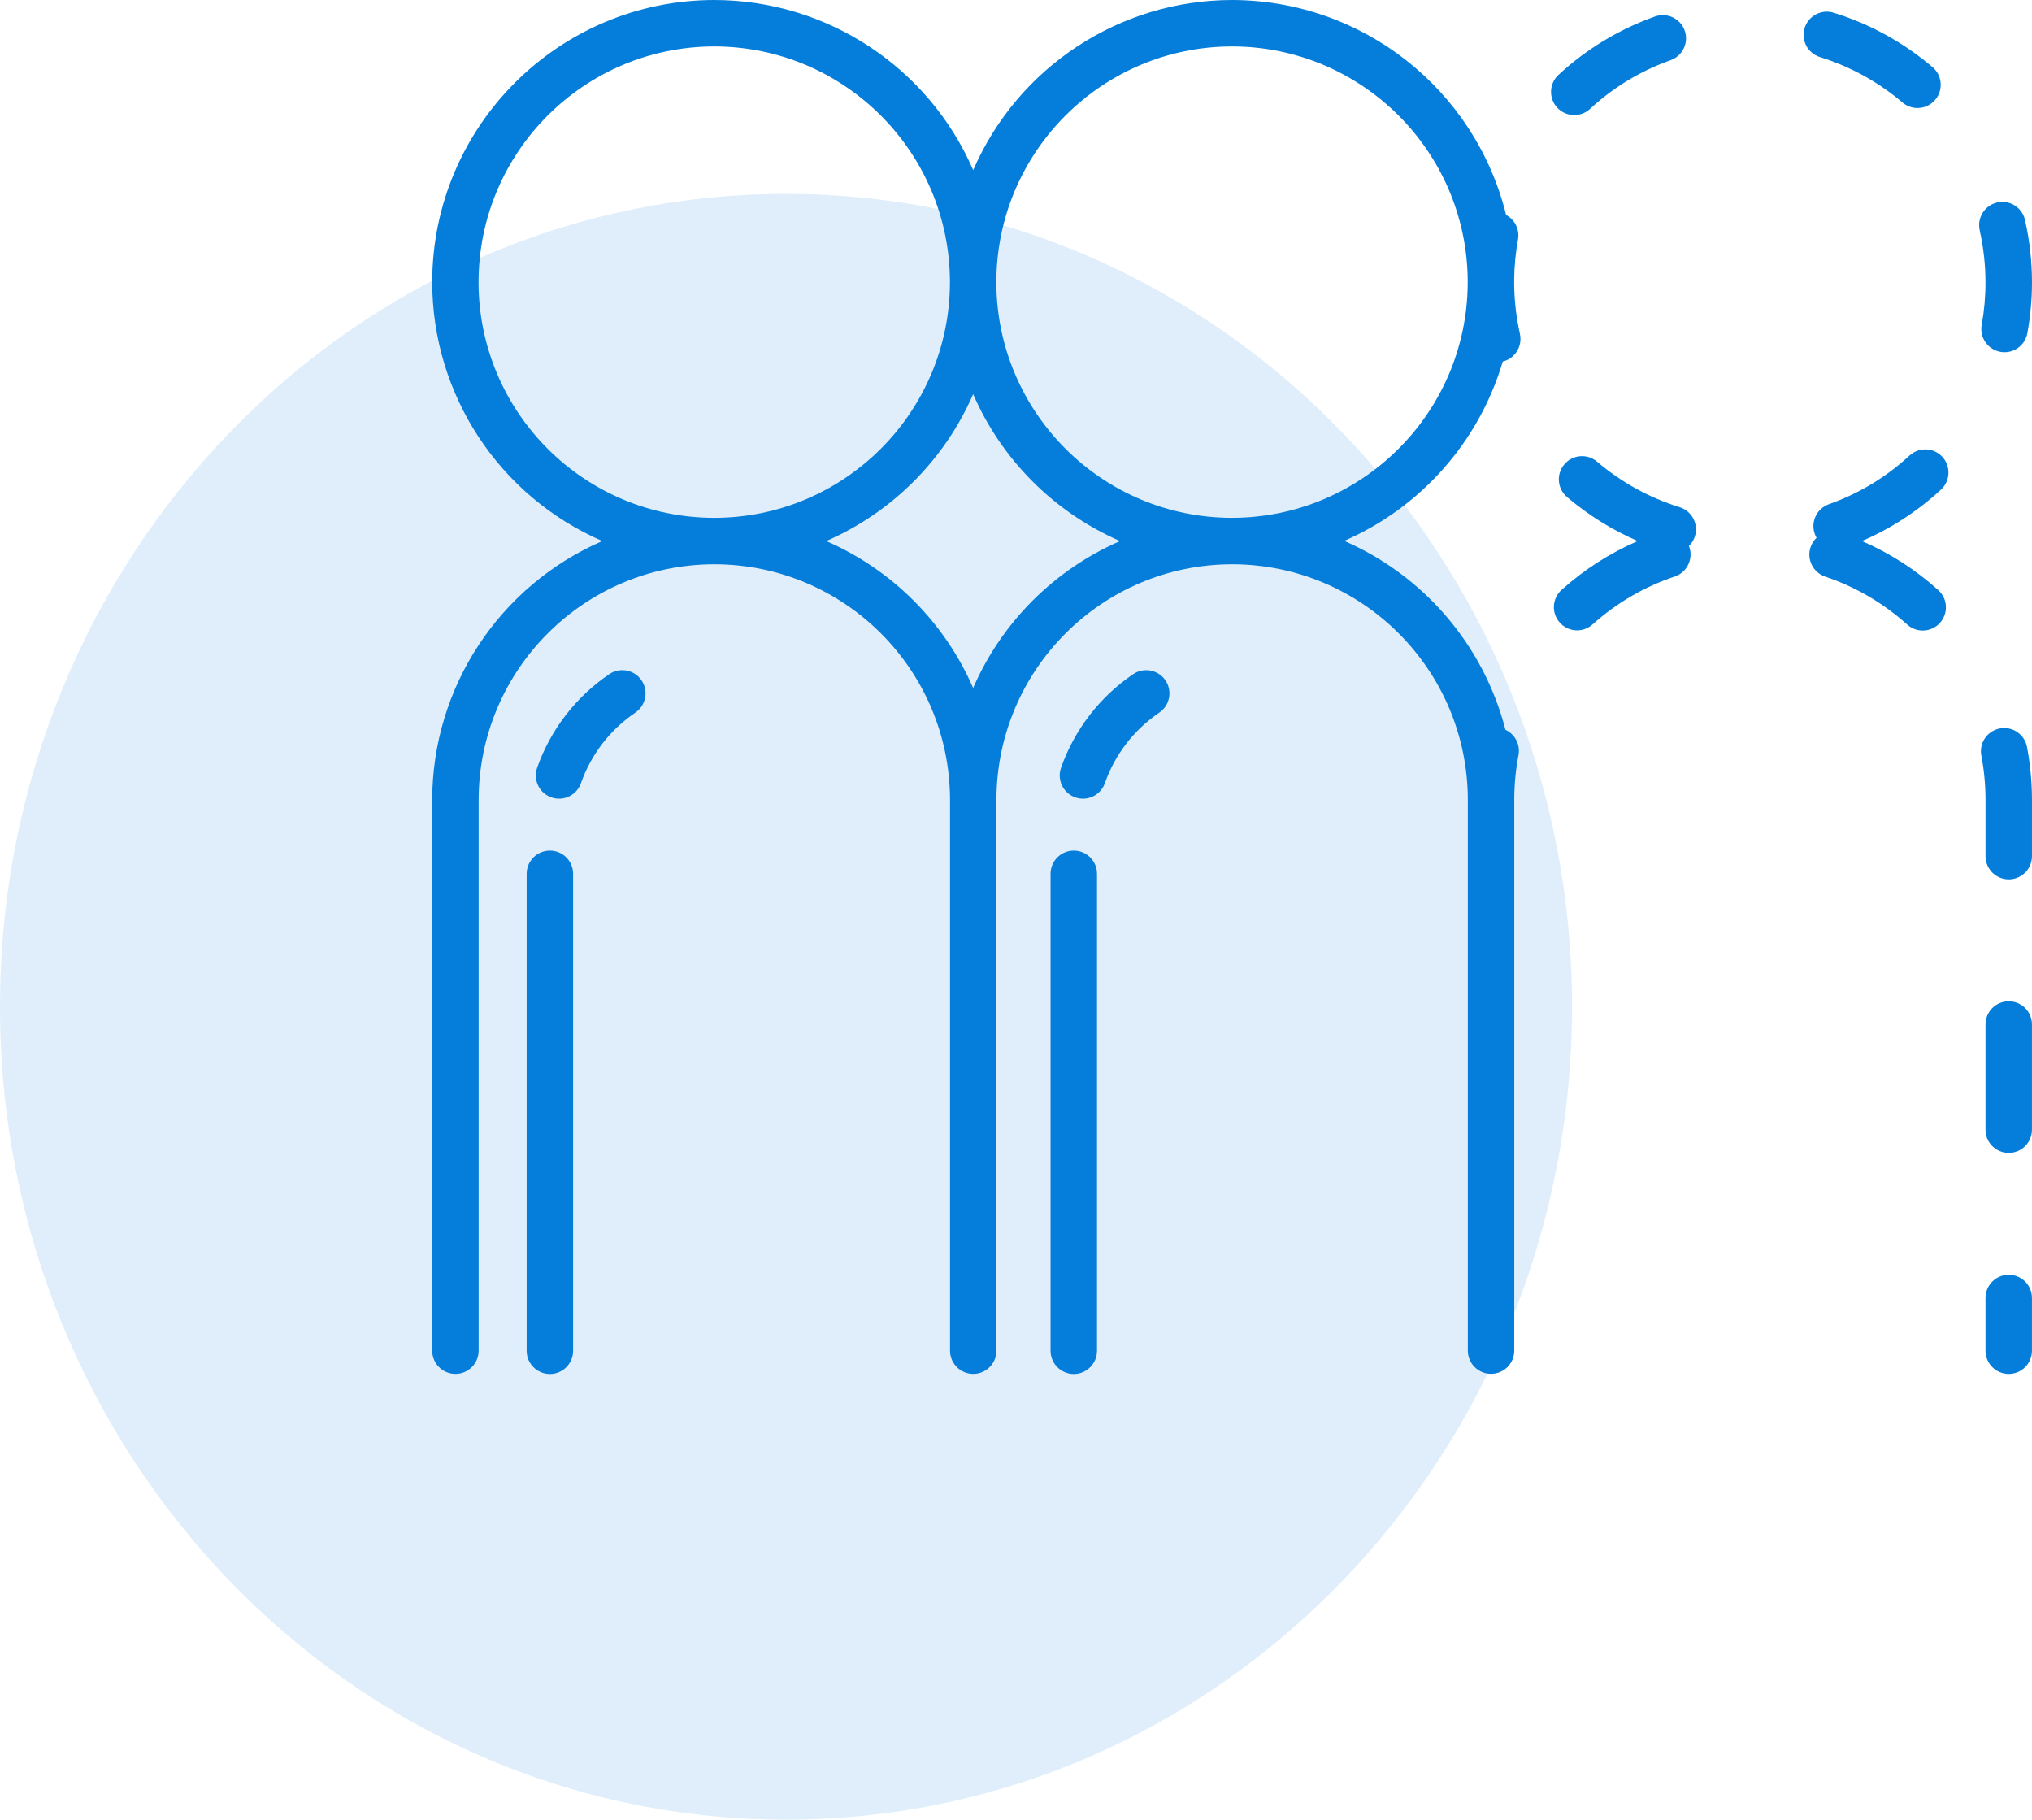
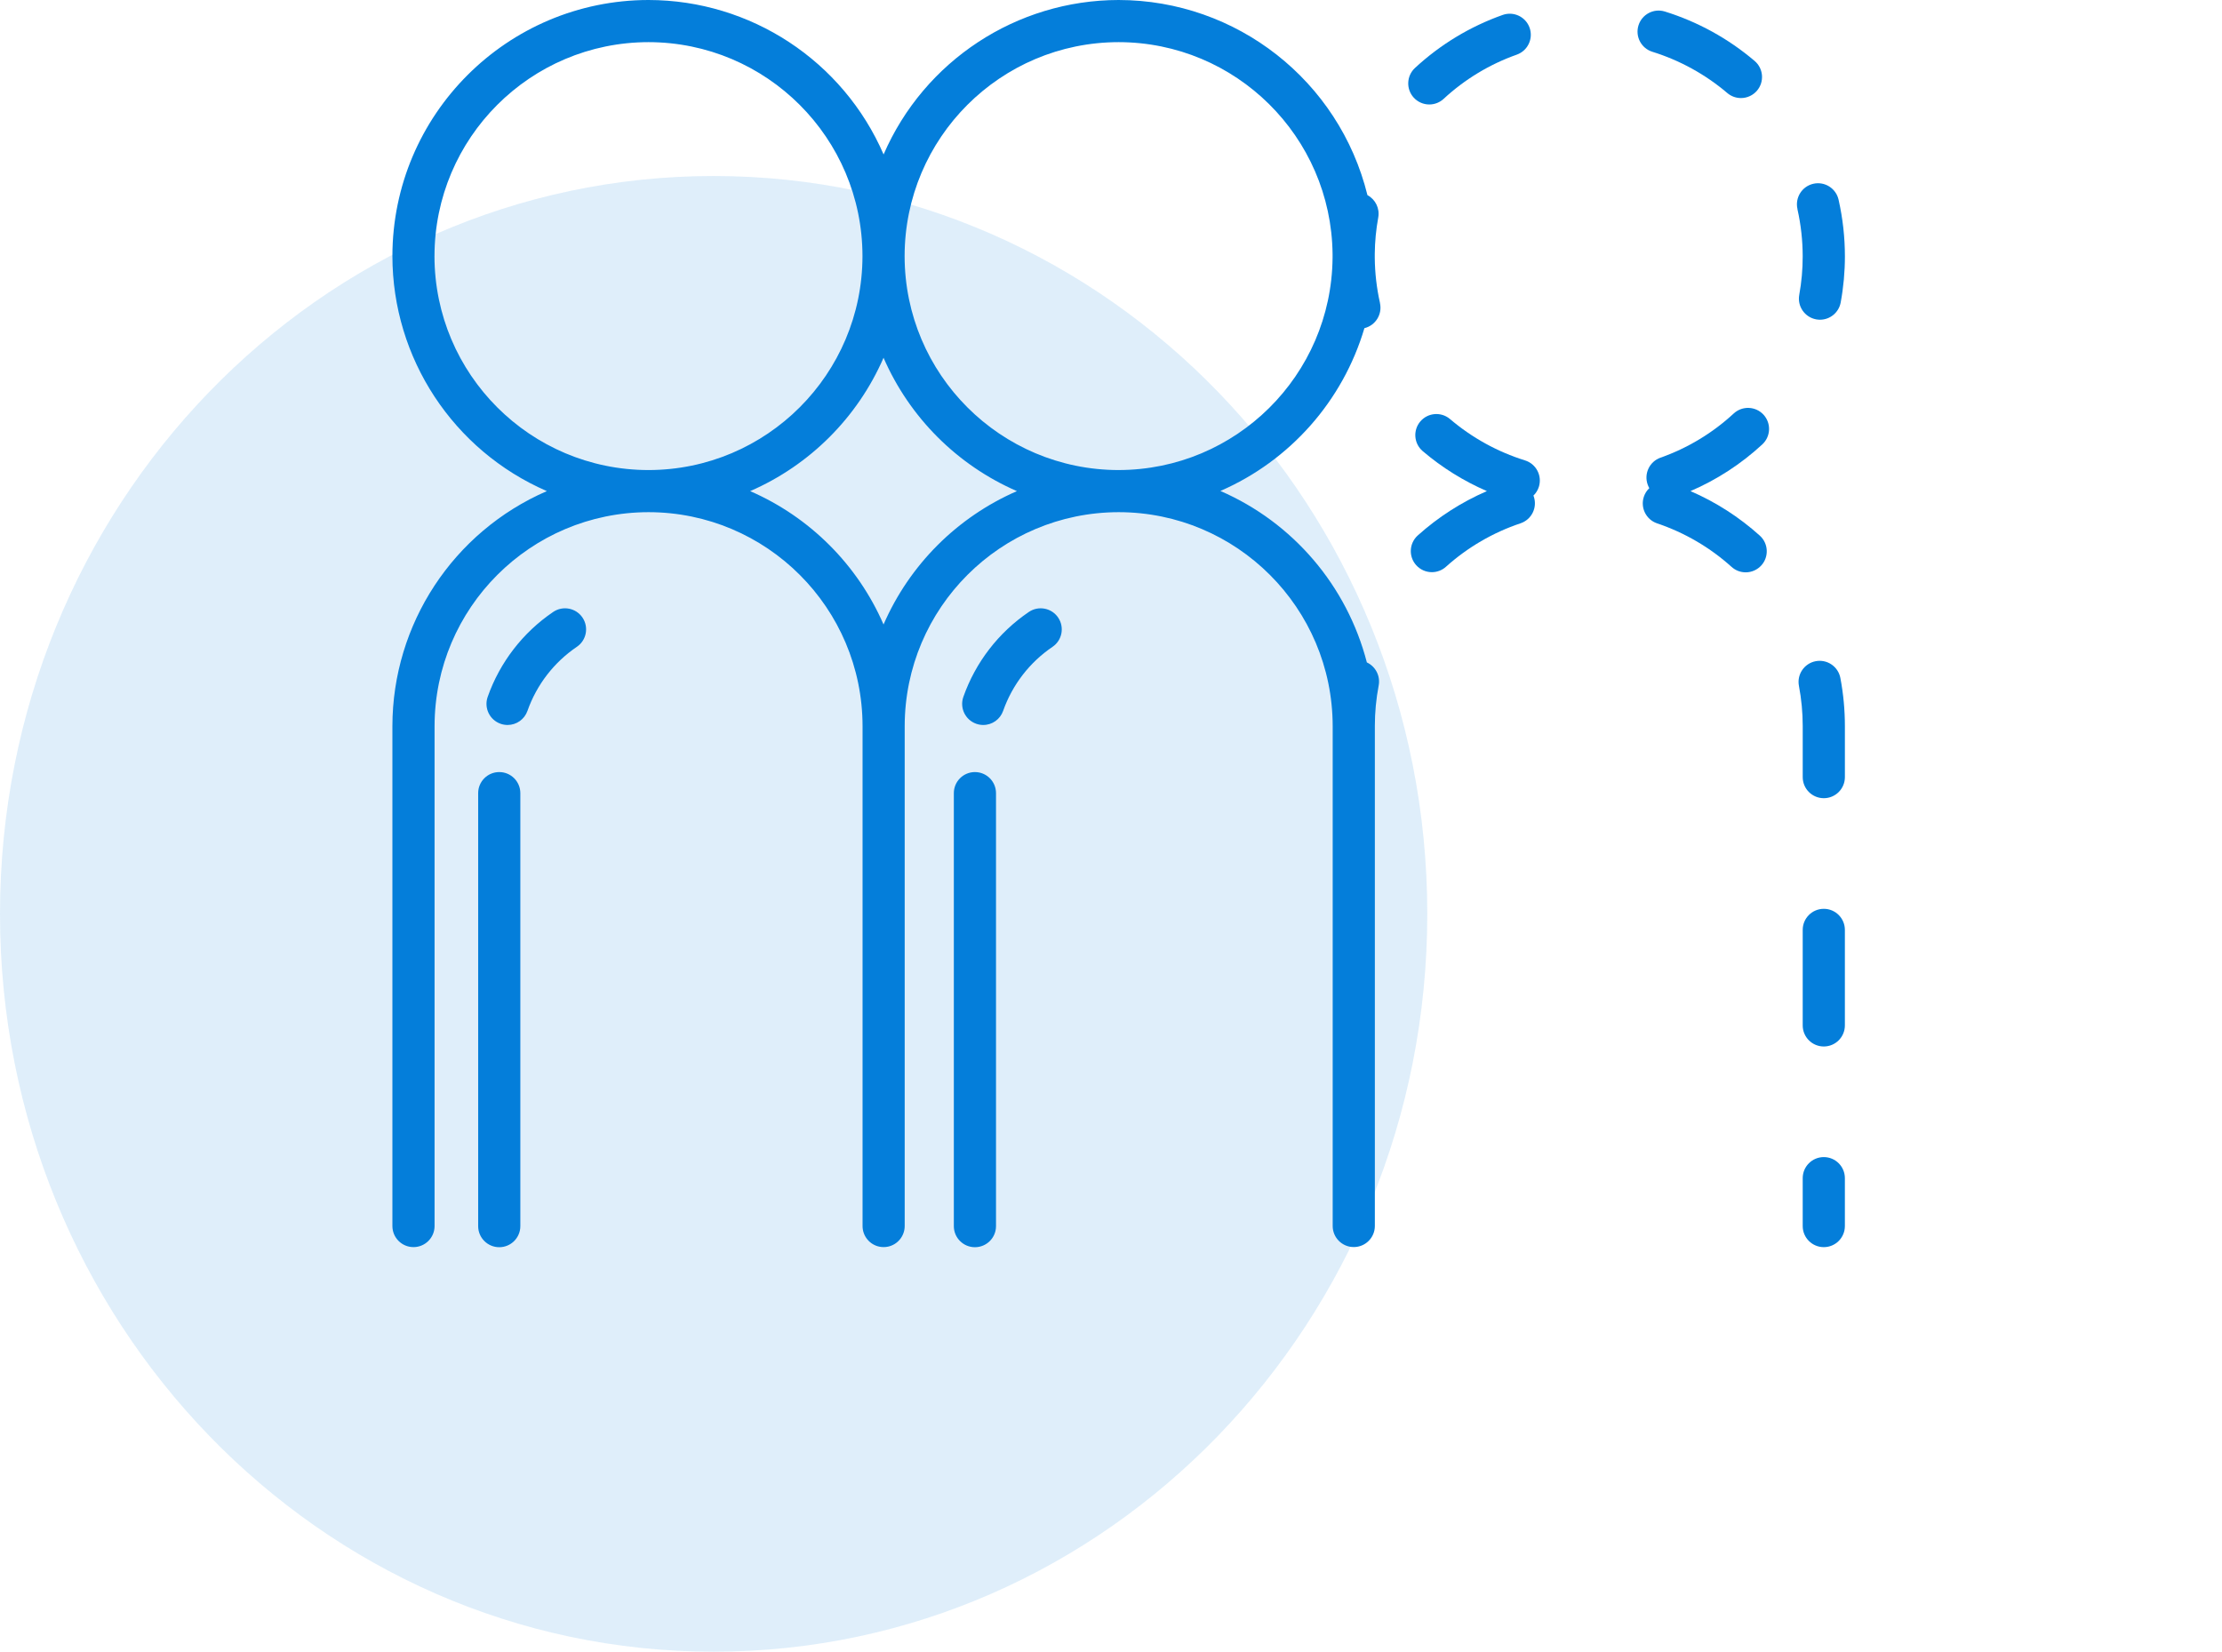
- <svg xmlns="http://www.w3.org/2000/svg" width="113.75" height="101.854" viewBox="0 0 113.75 101.854">
+ <svg xmlns="http://www.w3.org/2000/svg" width="137" height="101.854" viewBox="0 0 137 101.854">
  <g id="Groupe_371" data-name="Groupe 371" transform="translate(-14 -780.146)">
    <g id="Groupe_352" data-name="Groupe 352" transform="translate(2474.895 -1167.862)">
      <path id="Tracé_167" data-name="Tracé 167" d="M-2376.771,1968.245a1.3,1.3,0,0,0,.96-1.542l0-.014a13.288,13.288,0,0,1-.321-2.775c0-.038,0-.075,0-.113s0-.093,0-.14a13.114,13.114,0,0,1,.214-2.239,1.3,1.3,0,0,0-.666-1.381,15.82,15.82,0,0,0-15.339-12.033,15.815,15.815,0,0,0-14.493,9.523,15.816,15.816,0,0,0-14.493-9.523,15.81,15.81,0,0,0-15.792,15.792,15.815,15.815,0,0,0,9.523,14.493,15.815,15.815,0,0,0-9.523,14.493v30.827a1.3,1.3,0,0,0,1.3,1.3,1.3,1.3,0,0,0,1.3-1.3v-30.827a13.209,13.209,0,0,1,13.194-13.194,13.209,13.209,0,0,1,13.194,13.192v30.829a1.3,1.3,0,0,0,1.037,1.273,1.313,1.313,0,0,0,.262.026,1.311,1.311,0,0,0,.262-.026,1.3,1.3,0,0,0,1.037-1.273v-30.829a13.209,13.209,0,0,1,13.194-13.192,13.209,13.209,0,0,1,13.194,13.192v3.129h0v9.42h0v5.889h0v9.435h0v2.953a1.3,1.3,0,0,0,1.3,1.3h0a1.3,1.3,0,0,0,1.3-1.3v-30.831a13.293,13.293,0,0,1,.236-2.5,1.3,1.3,0,0,0-.729-1.422,15.861,15.861,0,0,0-9.03-10.573A15.868,15.868,0,0,0-2376.771,1968.245Zm-57.335-4.444a13.209,13.209,0,0,1,13.194-13.194,13.209,13.209,0,0,1,13.194,13.194,13.209,13.209,0,0,1-13.194,13.194A13.209,13.209,0,0,1-2434.107,1963.8Zm27.687,22.717a15.887,15.887,0,0,0-8.224-8.224,15.888,15.888,0,0,0,8.224-8.224,15.886,15.886,0,0,0,8.223,8.224A15.886,15.886,0,0,0-2406.419,1986.517Zm14.493-9.523a13.209,13.209,0,0,1-13.194-13.194,13.209,13.209,0,0,1,13.194-13.194,13.208,13.208,0,0,1,13.192,13.058c0,.041,0,.082,0,.123s0,.083,0,.124A13.209,13.209,0,0,1-2391.927,1976.994Z" fill="#047eda" />
      <path id="Tracé_168" data-name="Tracé 168" d="M-1683.8,1963.7a1.3,1.3,0,0,0,.882-.345,13.042,13.042,0,0,1,4.513-2.729,1.3,1.3,0,0,0,.789-1.659,1.3,1.3,0,0,0-1.659-.789,15.63,15.63,0,0,0-5.407,3.269,1.3,1.3,0,0,0-.072,1.836A1.3,1.3,0,0,0-1683.8,1963.7Z" transform="translate(-688.97 -9.249)" fill="#047eda" />
      <path id="Tracé_169" data-name="Tracé 169" d="M-1676.148,2257.228a13.179,13.179,0,0,1-4.624-2.55,1.3,1.3,0,0,0-1.831.149,1.3,1.3,0,0,0,.149,1.831,15.772,15.772,0,0,0,3.956,2.464,15.7,15.7,0,0,0-4.26,2.732,1.3,1.3,0,0,0-.1,1.835,1.3,1.3,0,0,0,.968.432,1.294,1.294,0,0,0,.867-.332,13.111,13.111,0,0,1,4.6-2.682,1.3,1.3,0,0,0,.818-1.646c-.007-.021-.016-.041-.024-.061a1.3,1.3,0,0,0,.336-.544A1.3,1.3,0,0,0-1676.148,2257.228Z" transform="translate(-690.721 -280.829)" fill="#047eda" />
      <path id="Tracé_170" data-name="Tracé 170" d="M-1397.363,2090.473a1.3,1.3,0,0,0,1.042,1.513,1.31,1.31,0,0,0,.237.022,1.3,1.3,0,0,0,1.276-1.064,15.721,15.721,0,0,0,.26-2.846,15.879,15.879,0,0,0-.386-3.47l-.005-.024a1.3,1.3,0,0,0-1.555-.98,1.3,1.3,0,0,0-.98,1.554l0,.018a13.276,13.276,0,0,1,.323,2.9A13.127,13.127,0,0,1-1397.363,2090.473Z" transform="translate(-952.597 -124.284)" fill="#047eda" />
      <path id="Tracé_171" data-name="Tracé 171" d="M-1514.55,1958.37a13.185,13.185,0,0,1,4.626,2.547,1.294,1.294,0,0,0,.84.308,1.3,1.3,0,0,0,.991-.459,1.3,1.3,0,0,0-.15-1.831,15.77,15.77,0,0,0-5.532-3.046,1.3,1.3,0,0,0-1.627.853A1.3,1.3,0,0,0-1514.55,1958.37Z" transform="translate(-844.47 -7.17)" fill="#047eda" />
      <path id="Tracé_172" data-name="Tracé 172" d="M-1504.081,2250.26a1.3,1.3,0,0,0-1.836-.073,13.047,13.047,0,0,1-4.515,2.725,1.3,1.3,0,0,0-.791,1.659,1.332,1.332,0,0,0,.1.221,1.294,1.294,0,0,0-.334.525,1.3,1.3,0,0,0,.816,1.646,13.112,13.112,0,0,1,4.594,2.687,1.294,1.294,0,0,0,.868.333,1.3,1.3,0,0,0,.967-.431,1.3,1.3,0,0,0-.1-1.835,15.708,15.708,0,0,0-4.271-2.743,15.62,15.62,0,0,0,4.424-2.877A1.3,1.3,0,0,0-1504.081,2250.26Z" transform="translate(-848.083 -276.681)" fill="#047eda" />
      <path id="Tracé_173" data-name="Tracé 173" d="M-1391.927,2804.23a1.3,1.3,0,0,0-1.3,1.3v2.953a1.3,1.3,0,0,0,1.3,1.3,1.3,1.3,0,0,0,1.3-1.3v-2.953A1.3,1.3,0,0,0-1391.927,2804.23Z" transform="translate(-956.52 -784.868)" fill="#047eda" />
      <path id="Tracé_174" data-name="Tracé 174" d="M-1391.927,2620.515a1.3,1.3,0,0,0-1.3,1.3v5.889a1.3,1.3,0,0,0,1.3,1.3,1.3,1.3,0,0,0,1.3-1.3v-5.889A1.3,1.3,0,0,0-1391.927,2620.515Z" transform="translate(-956.52 -616.463)" fill="#047eda" />
      <path id="Tracé_175" data-name="Tracé 175" d="M-1395.25,2437.026a1.3,1.3,0,0,0-1.033,1.52,13.325,13.325,0,0,1,.234,2.485v3.143a1.3,1.3,0,0,0,1.3,1.3,1.3,1.3,0,0,0,1.3-1.3v-3.143a15.913,15.913,0,0,0-.279-2.972A1.3,1.3,0,0,0-1395.25,2437.026Z" transform="translate(-953.697 -448.244)" fill="#047eda" />
      <path id="Tracé_176" data-name="Tracé 176" d="M-2362.939,2398.356a10.58,10.58,0,0,0-4.044,5.245,1.3,1.3,0,0,0,.8,1.655,1.3,1.3,0,0,0,.428.073,1.3,1.3,0,0,0,1.227-.872,7.964,7.964,0,0,1,3.045-3.948,1.3,1.3,0,0,0,.349-1.8A1.3,1.3,0,0,0-2362.939,2398.356Z" transform="translate(-63.845 -412.614)" fill="#047eda" />
      <path id="Tracé_177" data-name="Tracé 177" d="M-2371.889,2519.327a1.3,1.3,0,0,0-1.3,1.3v26.7a1.3,1.3,0,0,0,1.3,1.3,1.3,1.3,0,0,0,1.3-1.3v-26.7A1.3,1.3,0,0,0-2371.889,2519.327Z" transform="translate(-58.224 -523.708)" fill="#047eda" />
      <path id="Tracé_178" data-name="Tracé 178" d="M-2011.014,2398.355a10.58,10.58,0,0,0-4.044,5.245,1.3,1.3,0,0,0,.8,1.655,1.3,1.3,0,0,0,.428.073,1.3,1.3,0,0,0,1.227-.871,7.965,7.965,0,0,1,3.045-3.948,1.3,1.3,0,0,0,.349-1.8A1.3,1.3,0,0,0-2011.014,2398.355Z" transform="translate(-386.442 -412.613)" fill="#047eda" />
      <path id="Tracé_179" data-name="Tracé 179" d="M-2019.964,2519.327a1.3,1.3,0,0,0-1.3,1.3v26.7a1.3,1.3,0,0,0,1.3,1.3,1.3,1.3,0,0,0,1.3-1.3v-26.7A1.3,1.3,0,0,0-2019.964,2519.327Z" transform="translate(-380.821 -523.708)" fill="#047eda" />
    </g>
    <ellipse id="Ellipse_47" data-name="Ellipse 47" cx="44" cy="45.5" rx="44" ry="45.5" transform="translate(14 791)" fill="#047eda" opacity="0.13" />
+     <ellipse id="Ellipse_48" data-name="Ellipse 48" cx="44" cy="45.5" rx="44" ry="45.5" transform="translate(63 791)" fill="#047eda" opacity="0" />
  </g>
</svg>
